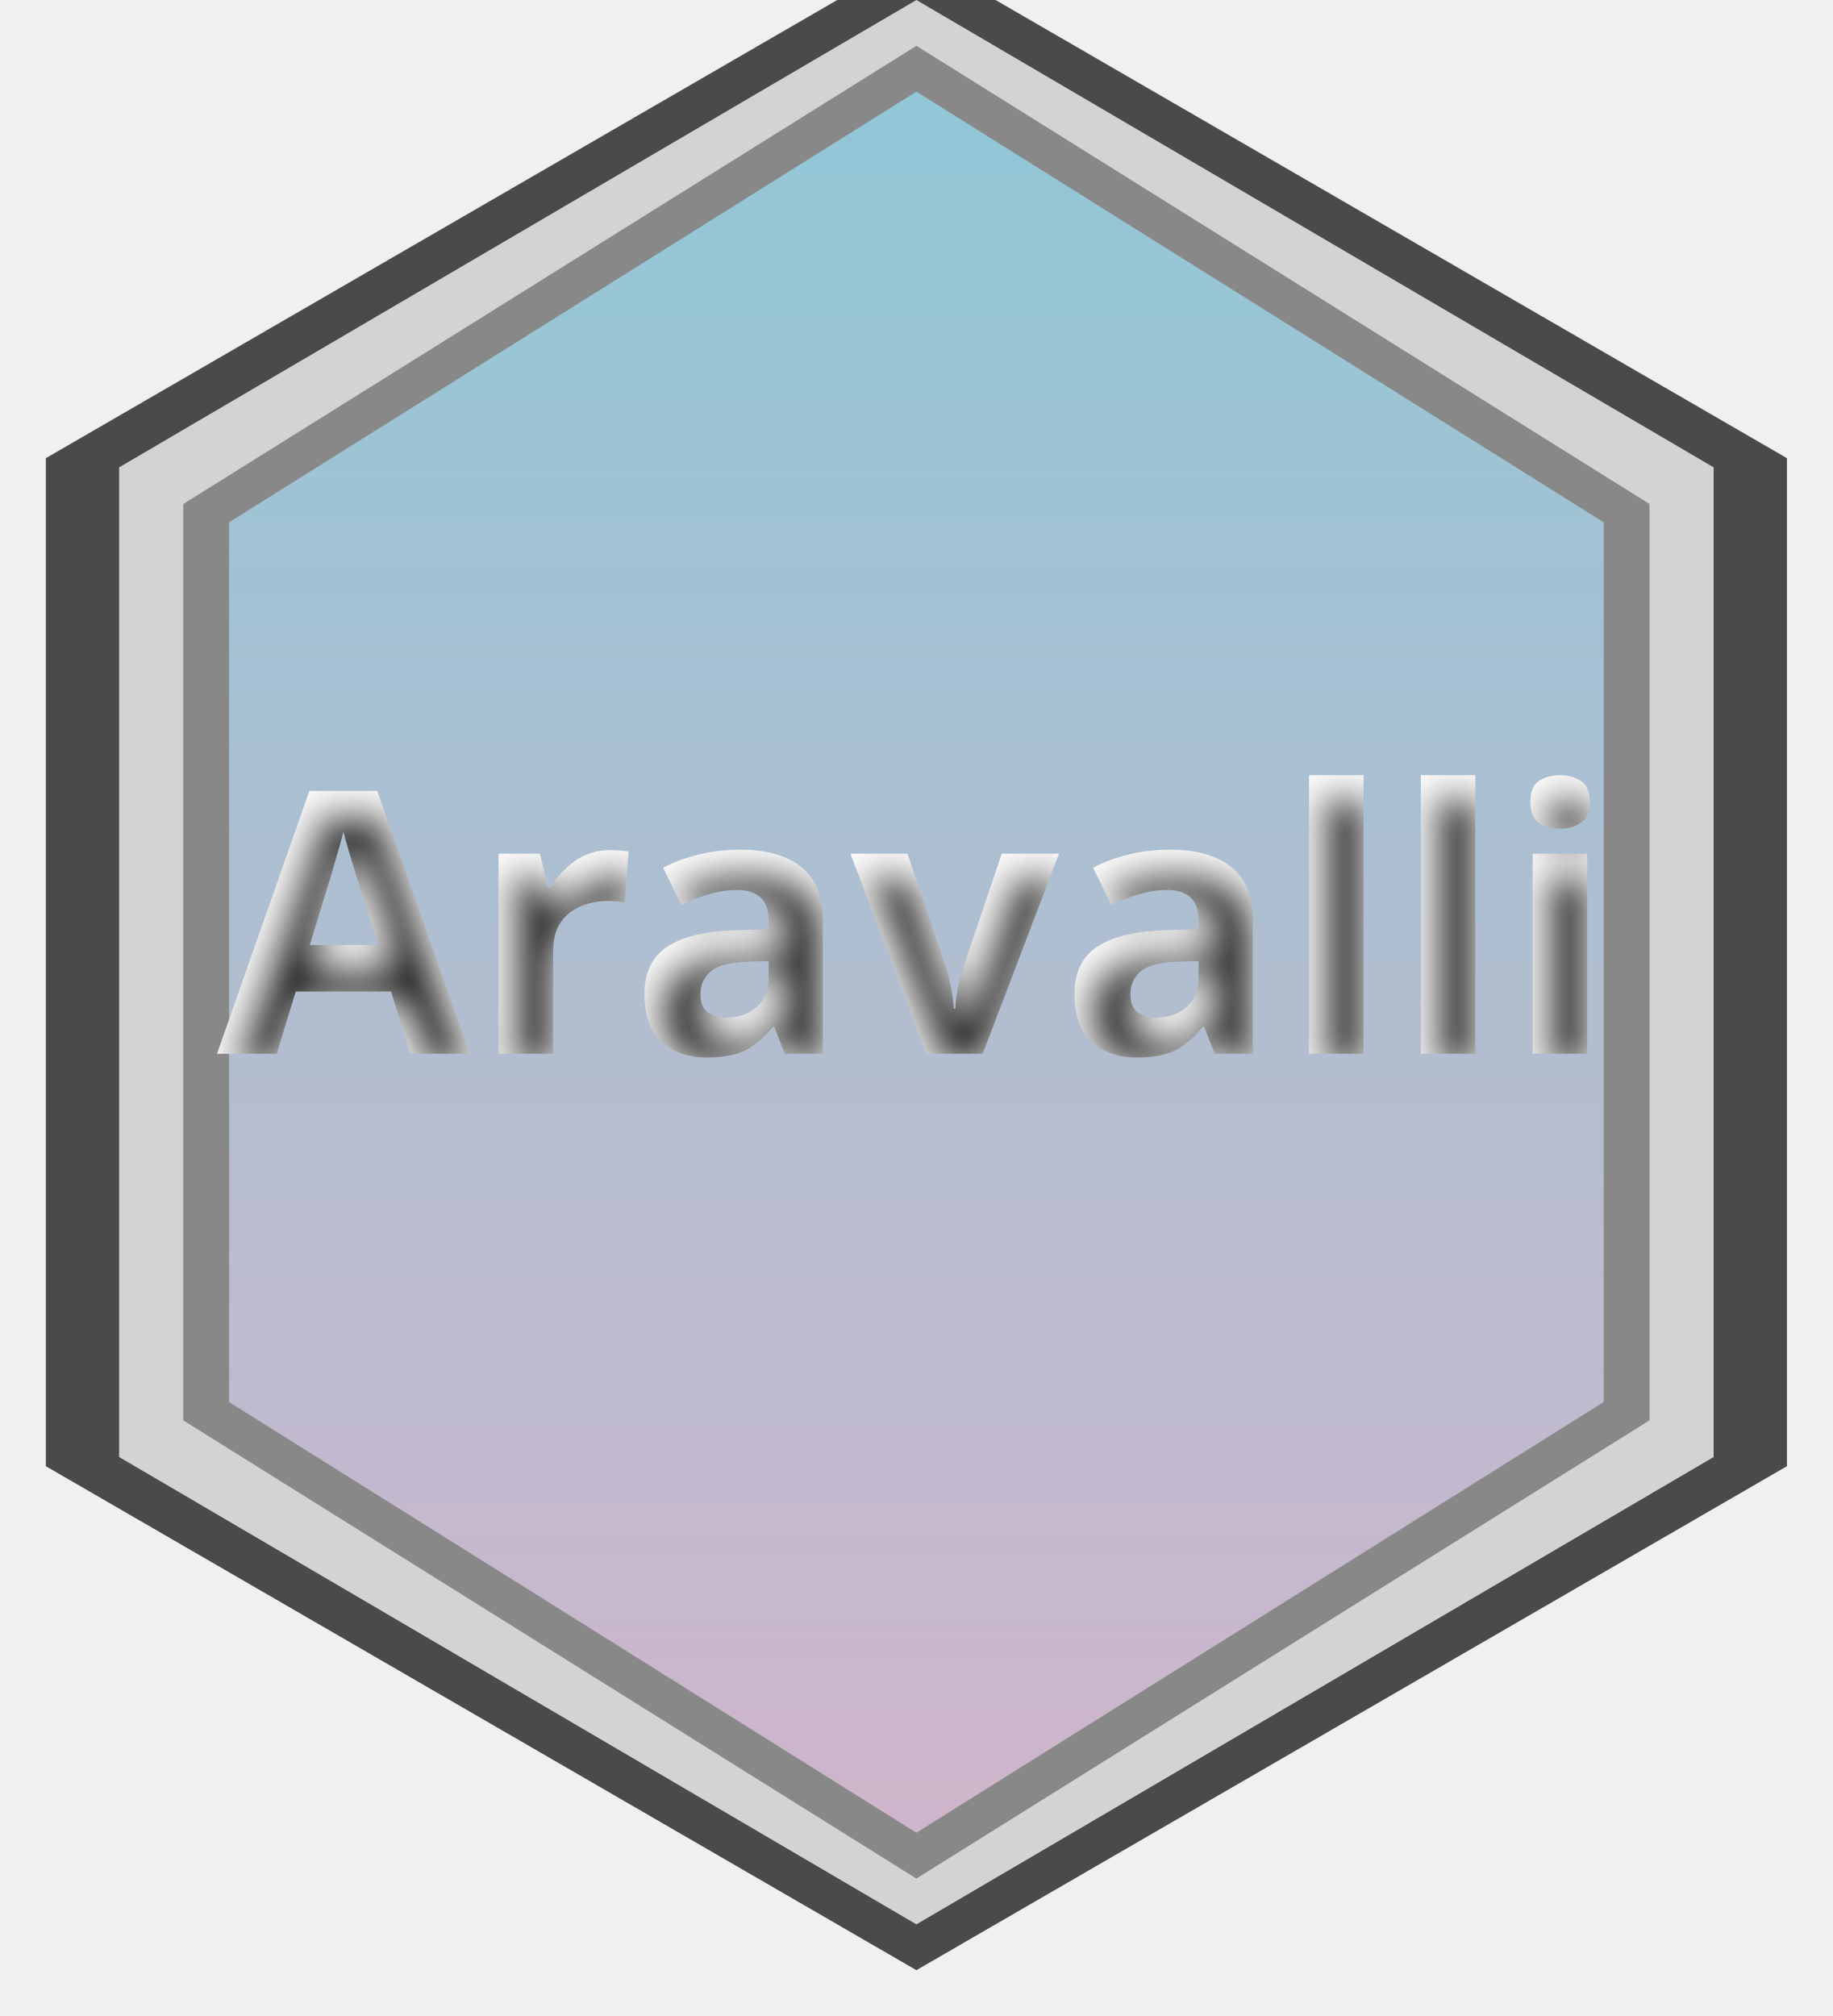
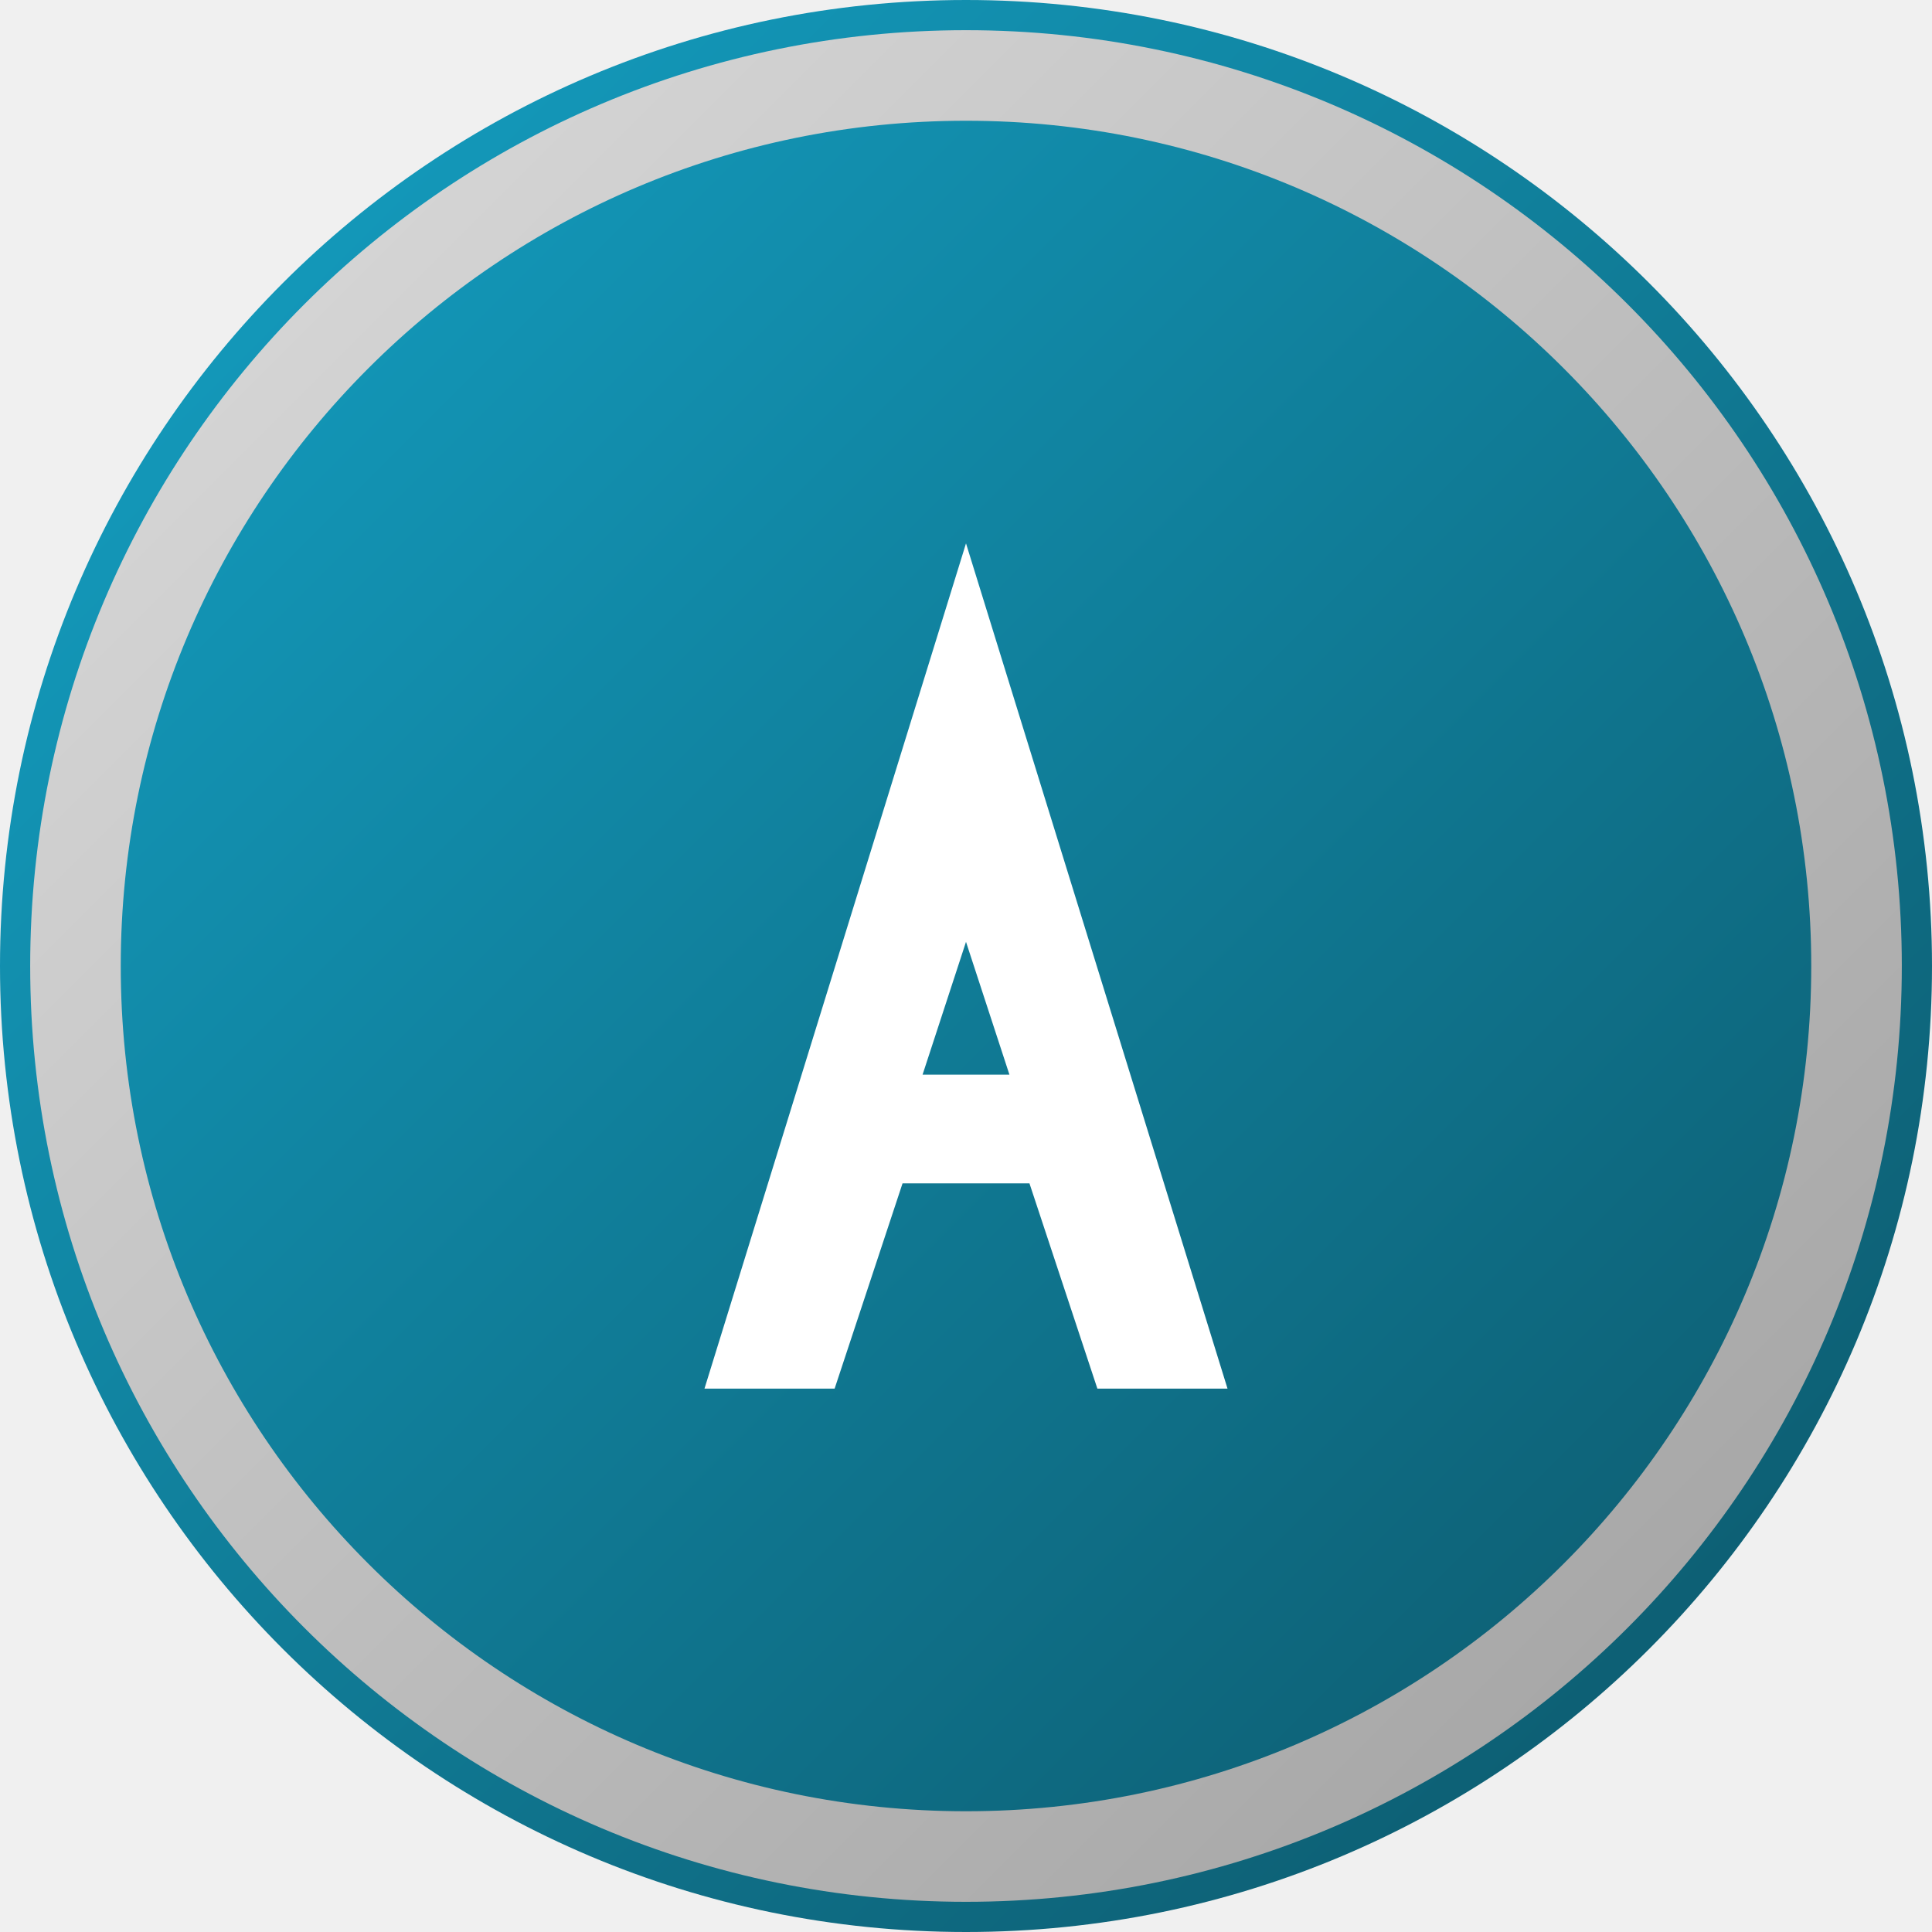
- <svg xmlns="http://www.w3.org/2000/svg" viewBox="0 0 200 220">
+ <svg xmlns="http://www.w3.org/2000/svg" width="256" height="256" viewBox="0 0 256 256" fill="none">
  <defs>
-     <linearGradient id="logoGradient" x1="0.5" y1="0" x2="0.5" y2="1">
-       <stop offset="0%" stop-color="#A0DDEE" />
-       <stop offset="100%" stop-color="#E6C9E1" />
+     <linearGradient id="grad1" x1="0%" y1="0%" x2="100%" y2="100%">
+       <stop offset="0%" style="stop-color:rgb(20,163,199);stop-opacity:1" />
+       <stop offset="100%" style="stop-color:rgb(12,84,102);stop-opacity:1" />
    </linearGradient>
-     <filter id="dropShadow" x="-0.2" y="-0.2" width="1.4" height="1.4">
-       <feGaussianBlur in="SourceAlpha" stdDeviation="2" />
-       <feOffset dx="1" dy="2" />
-       <feComposite in2="SourceGraphic" operator="atop" />
-     </filter>
+     <linearGradient id="grad2" x1="0%" y1="0%" x2="100%" y2="100%">
+       <stop offset="0%" style="stop-color:rgb(220,220,220);stop-opacity:1" />
+       <stop offset="100%" style="stop-color:rgb(160,160,160);stop-opacity:1" />
+     </linearGradient>
  </defs>
-   <g transform="translate(0, -5)">
-     <path d="M100 0 L195 55 V165 L100 220 L5 165 V55 Z" fill="#4a4a4a" />
-     <path d="M100 5 L187 56 V164 L100 215 L13 164 V56 Z" fill="#d3d3d3" />
-     <path d="M100 10 L180 60 V160 L100 210 L20 160 V60 Z" fill="#888888" />
-     <path d="M100 15 L175 62 V158 L100 205 L25 158 V62 Z" fill="url(#logoGradient)" />
-     <path d="M100 15 L175 62 V158 L100 205 L25 158 V62 Z" fill="black" fill-opacity="0.1" stroke-width="0" />
-     <text x="100" y="120" font-family="sans-serif" font-size="40" font-weight="bold" fill="white" text-anchor="middle" filter="url(#dropShadow)">
-       Aravalli
-     </text>
-   </g>
+   <circle cx="128" cy="128" r="128" fill="url(#grad1)" />
+   <circle cx="128" cy="128" r="118" stroke="url(#grad2)" stroke-width="12" />
+   <path d="M93.347 184L128 72L162.653 184H145.408L136.408 156.8H119.592L110.592 184H93.347ZM122.245 142.4H133.755L128 124.8L122.245 142.4Z" fill="white" />
</svg>
